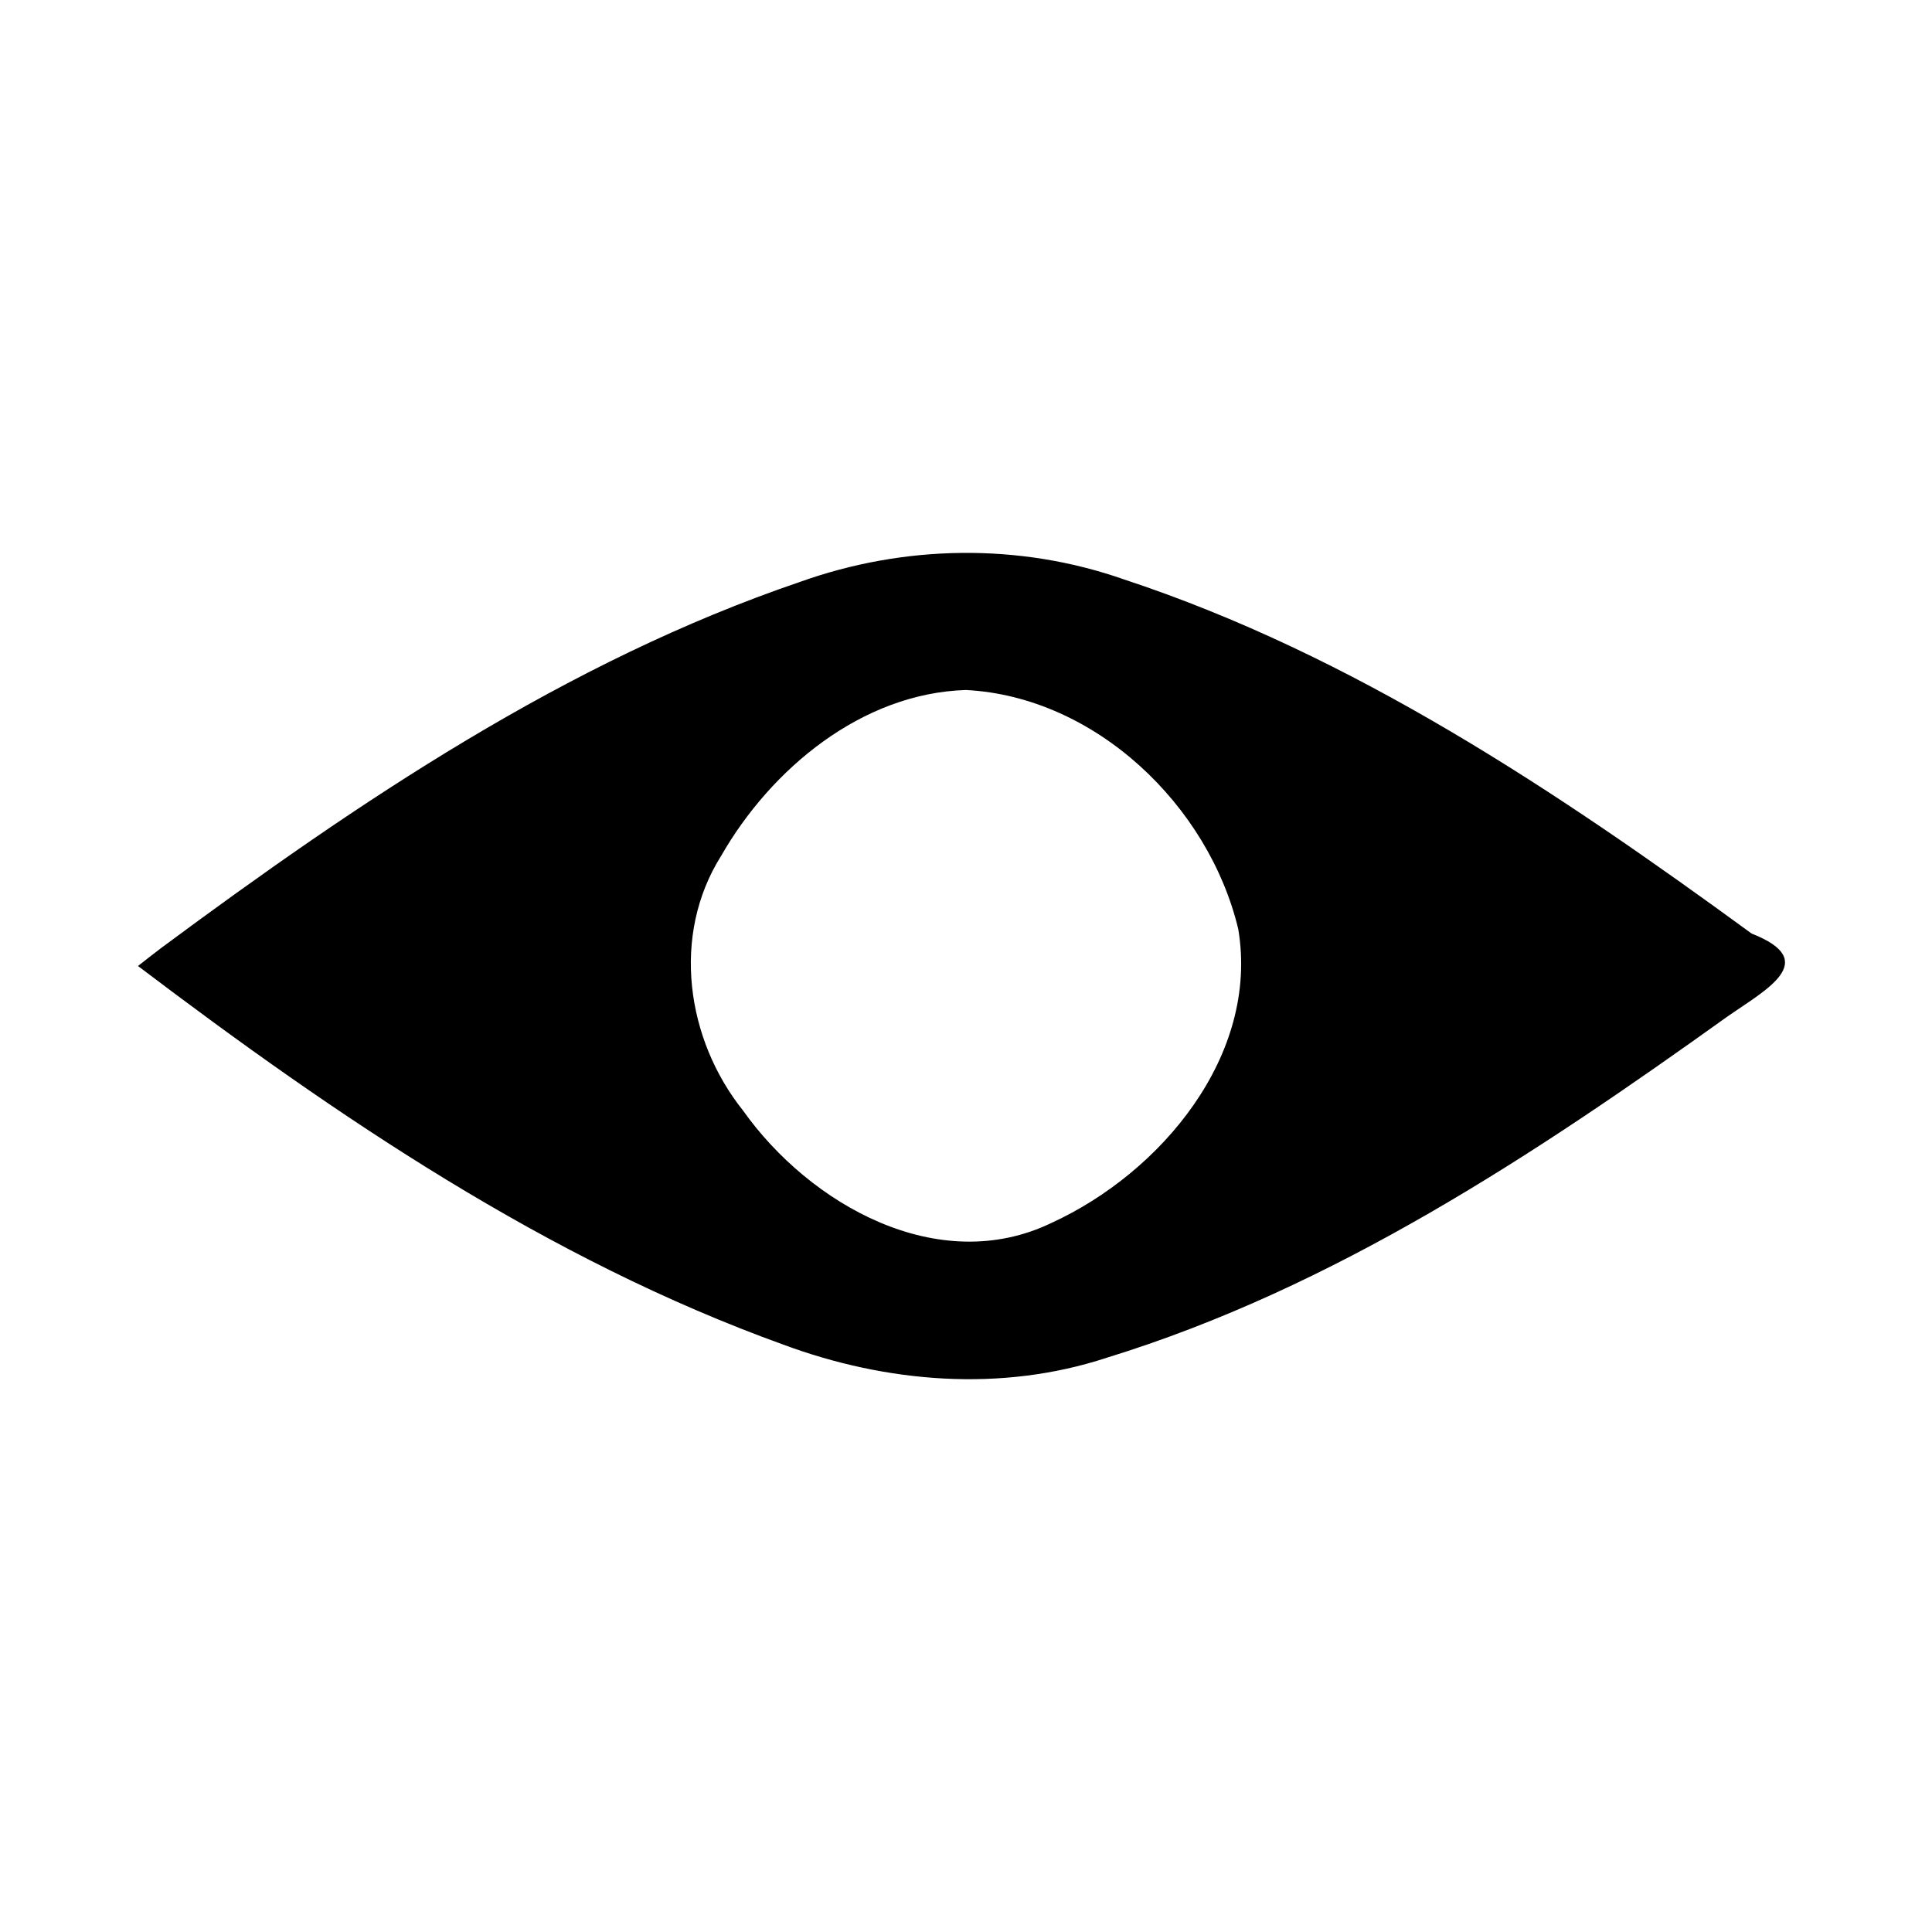
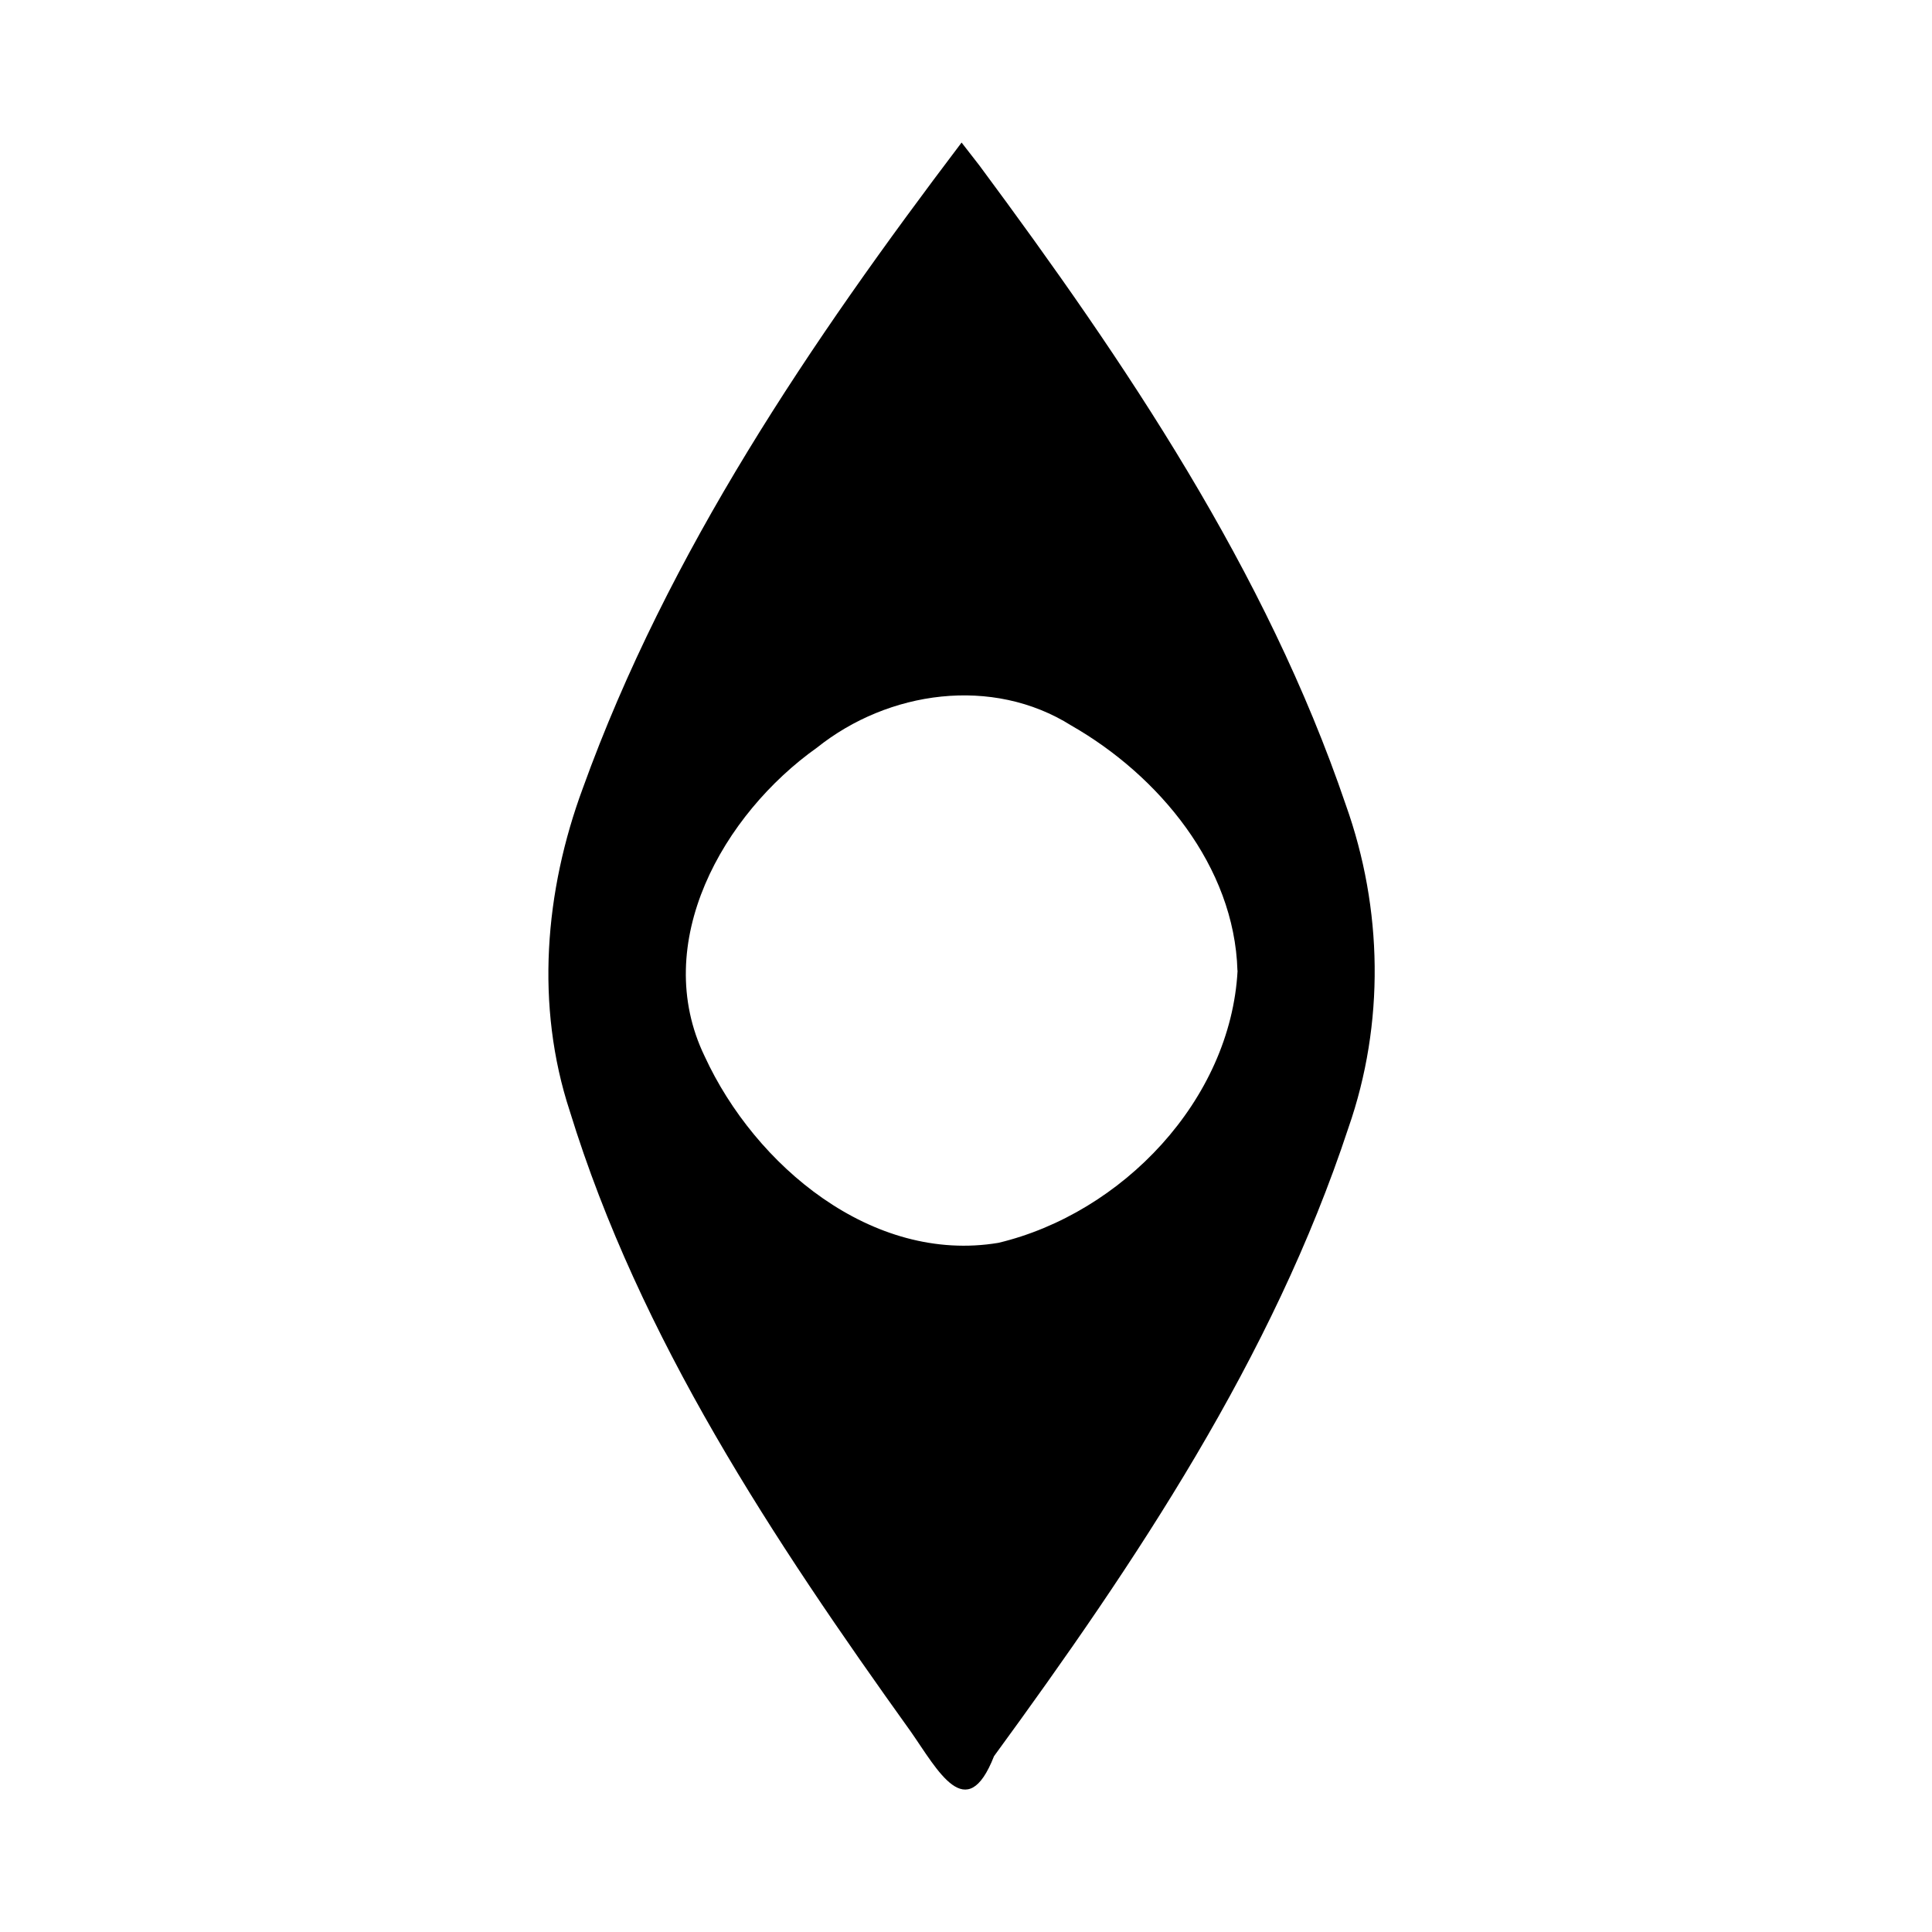
- <svg xmlns="http://www.w3.org/2000/svg" version="1.1" width="100%" height="100%" viewBox="0 0 14 14" id="svg2">
+ <svg xmlns="http://www.w3.org/2000/svg" id="svg2" viewBox="0 0 14 14" height="100%" width="100%" version="1.1">
  <defs id="defs6" />
-   <rect width="14" height="14" x="0" y="0" id="canvas" style="fill:none;stroke:none;visibility:hidden" />
-   <path id="trail-visibility-bad" d="M 1,7 C 2.441,8.092 3.966,9.127 5.677,9.744 6.424,10.021 7.255,10.09 8.019,9.839 9.667,9.332 11.125,8.364 12.515,7.368 12.794,7.173 13.201,6.964 12.693,6.765 11.286,5.737 9.807,4.746 8.14,4.197 7.384,3.933 6.552,3.947 5.799,4.216 4.102,4.793 2.596,5.811 1.166,6.871 1.11,6.914 1.055,6.956 1,7 Z M 7,5 C 7.939,5.049 8.759,5.837 8.973,6.733 9.126,7.648 8.413,8.497 7.623,8.86 6.801,9.259 5.867,8.728 5.384,8.047 4.972,7.531 4.864,6.777 5.225,6.203 5.587,5.571 6.245,5.023 7,5 Z" style="fill:#000000;fill-opacity:1;stroke:none" />
+   <rect style="fill:none;stroke:none;visibility:hidden" id="canvas" y="0" x="0" height="14" width="14" />
+   <path style="fill:#000000;fill-opacity:1;stroke:none" d="M 6.968,1.033 C 5.876,2.474 4.841,3.999 4.224,5.71 3.947,6.457 3.878,7.288 4.129,8.052 4.636,9.7 5.604,11.158 6.6,12.548 6.795,12.827 7.004,13.234 7.203,12.726 8.231,11.319 9.222,9.84 9.771,8.173 10.035,7.417 10.021,6.585 9.752,5.832 9.175,4.135 8.157,2.629 7.097,1.199 7.054,1.143 7.011,1.088 6.968,1.033 Z m 2,6 C 8.918,7.972 8.131,8.792 7.235,9.006 6.32,9.159 5.471,8.446 5.107,7.656 4.708,6.834 5.24,5.9 5.921,5.417 6.437,5.005 7.191,4.897 7.764,5.258 c 0.633,0.362 1.181,1.02 1.203,1.775 z" id="trail-visibility-bad" />
</svg>
